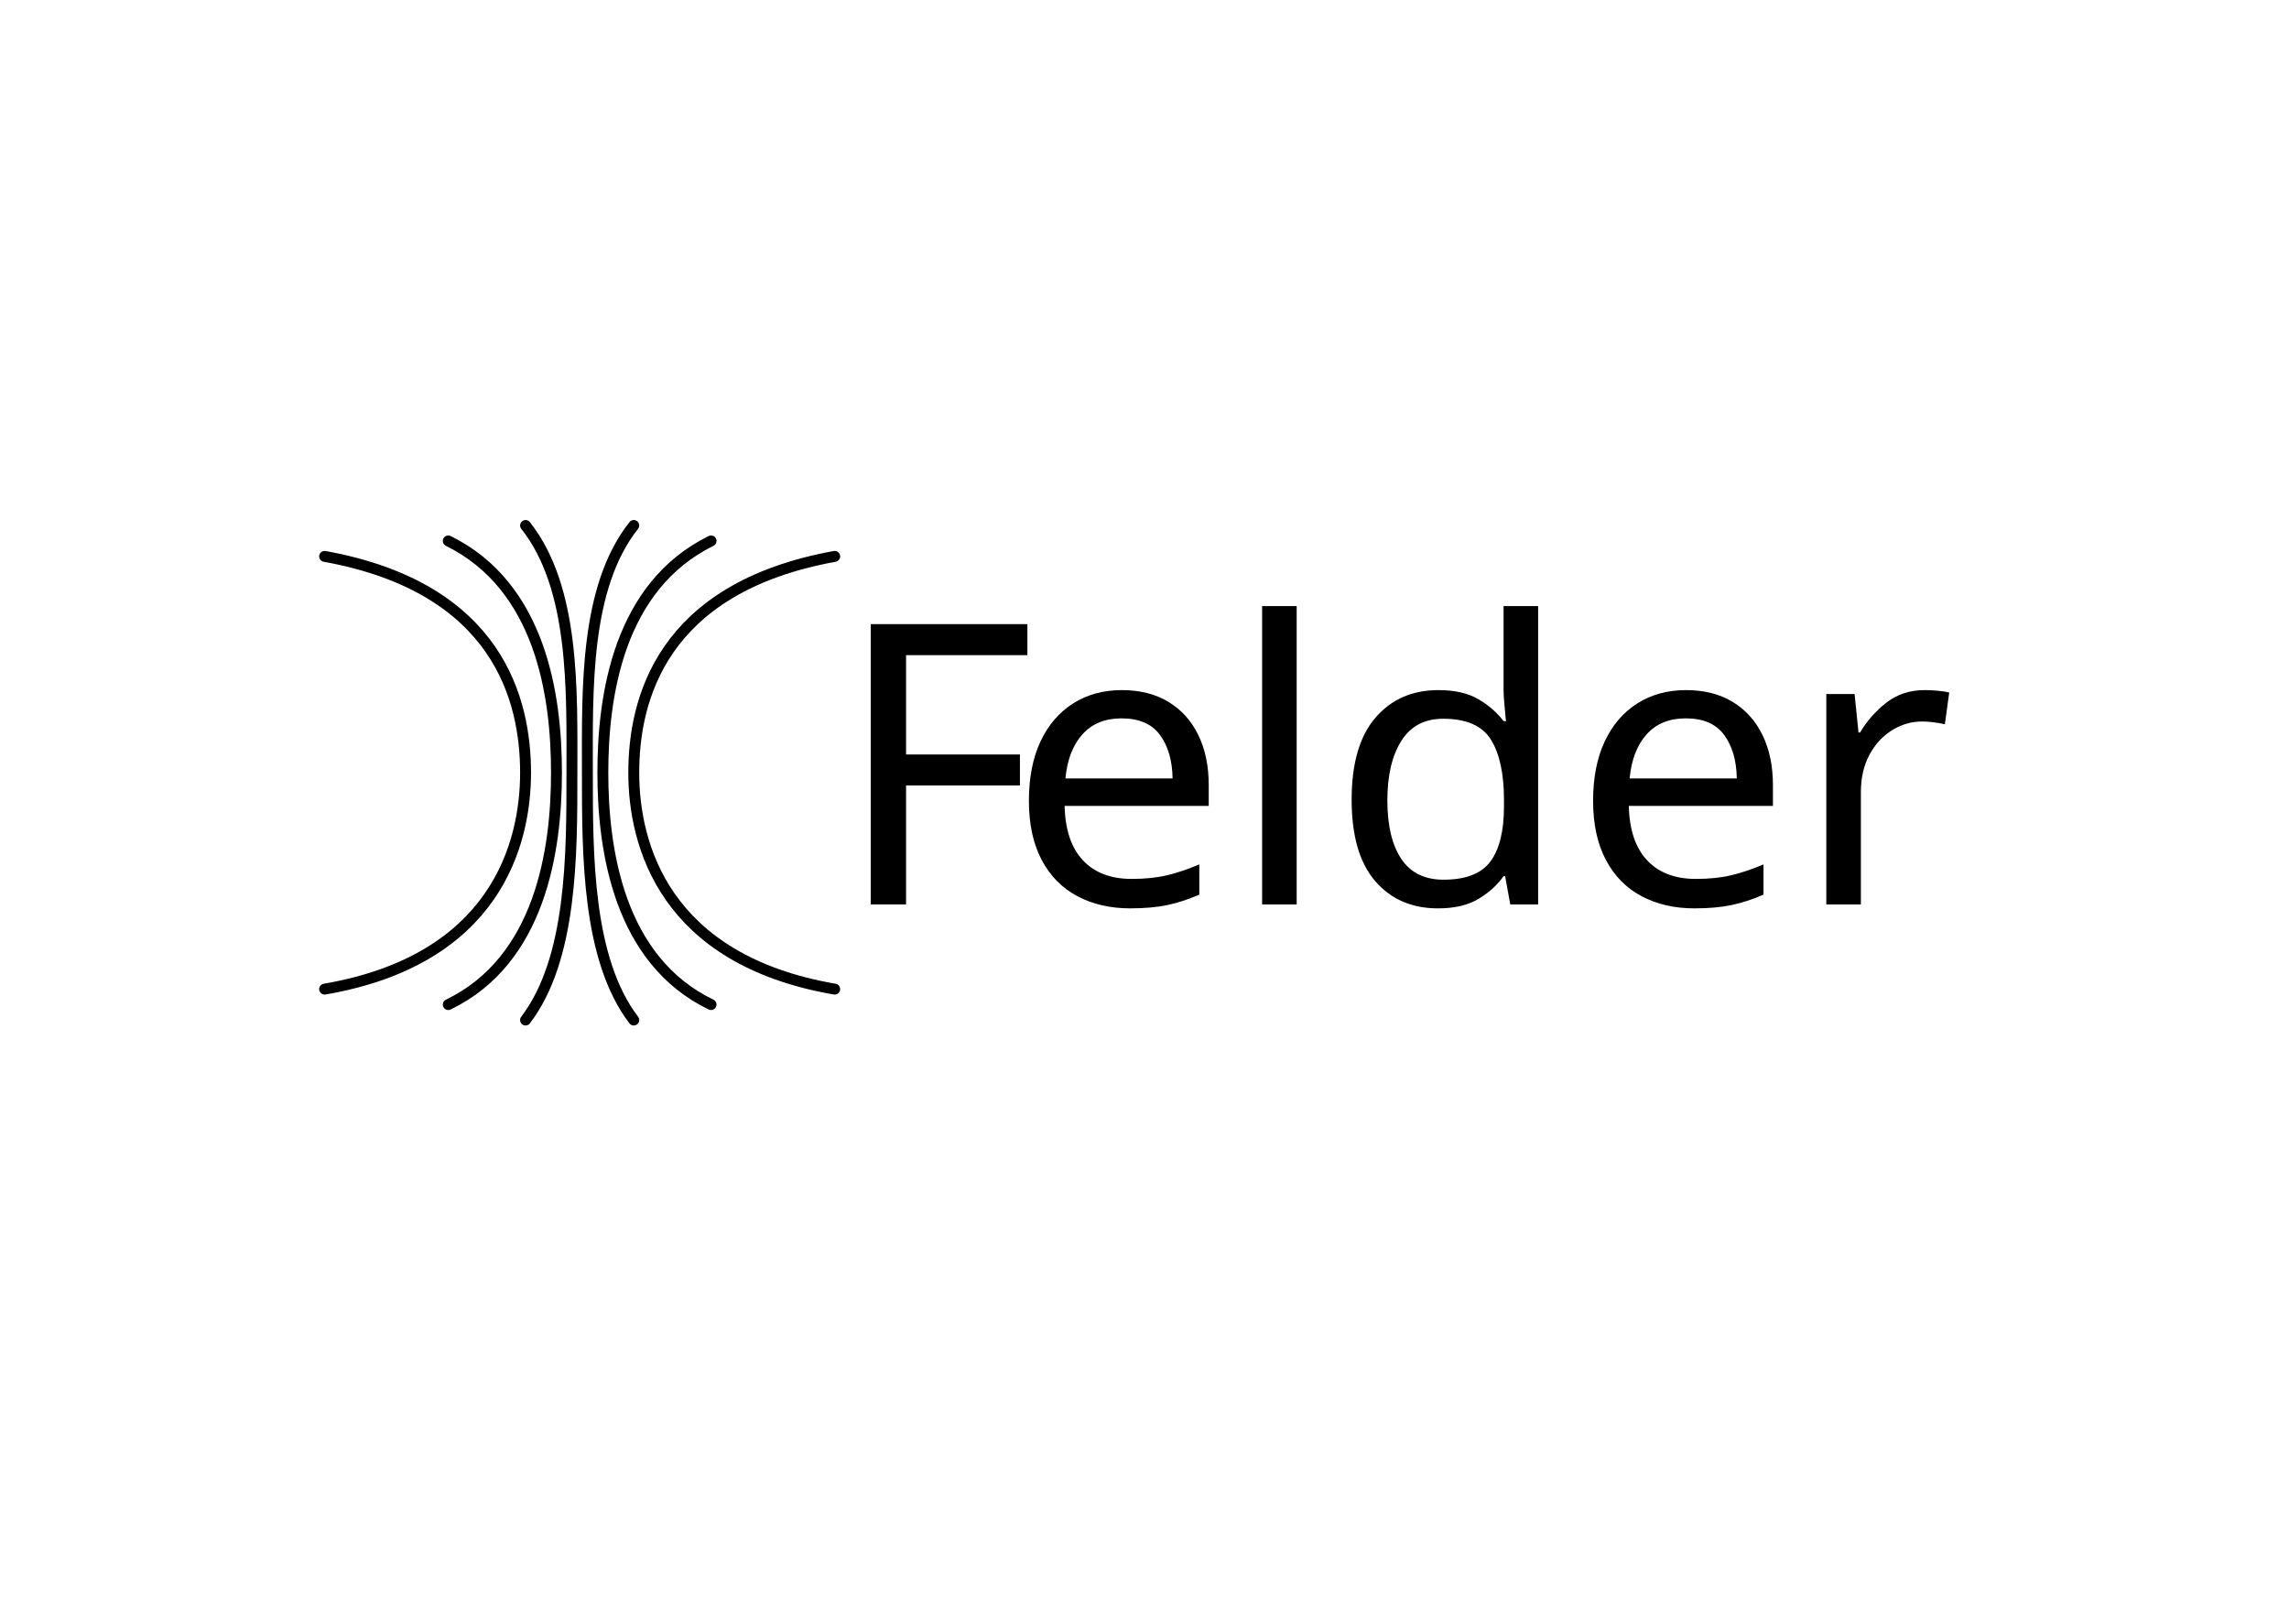
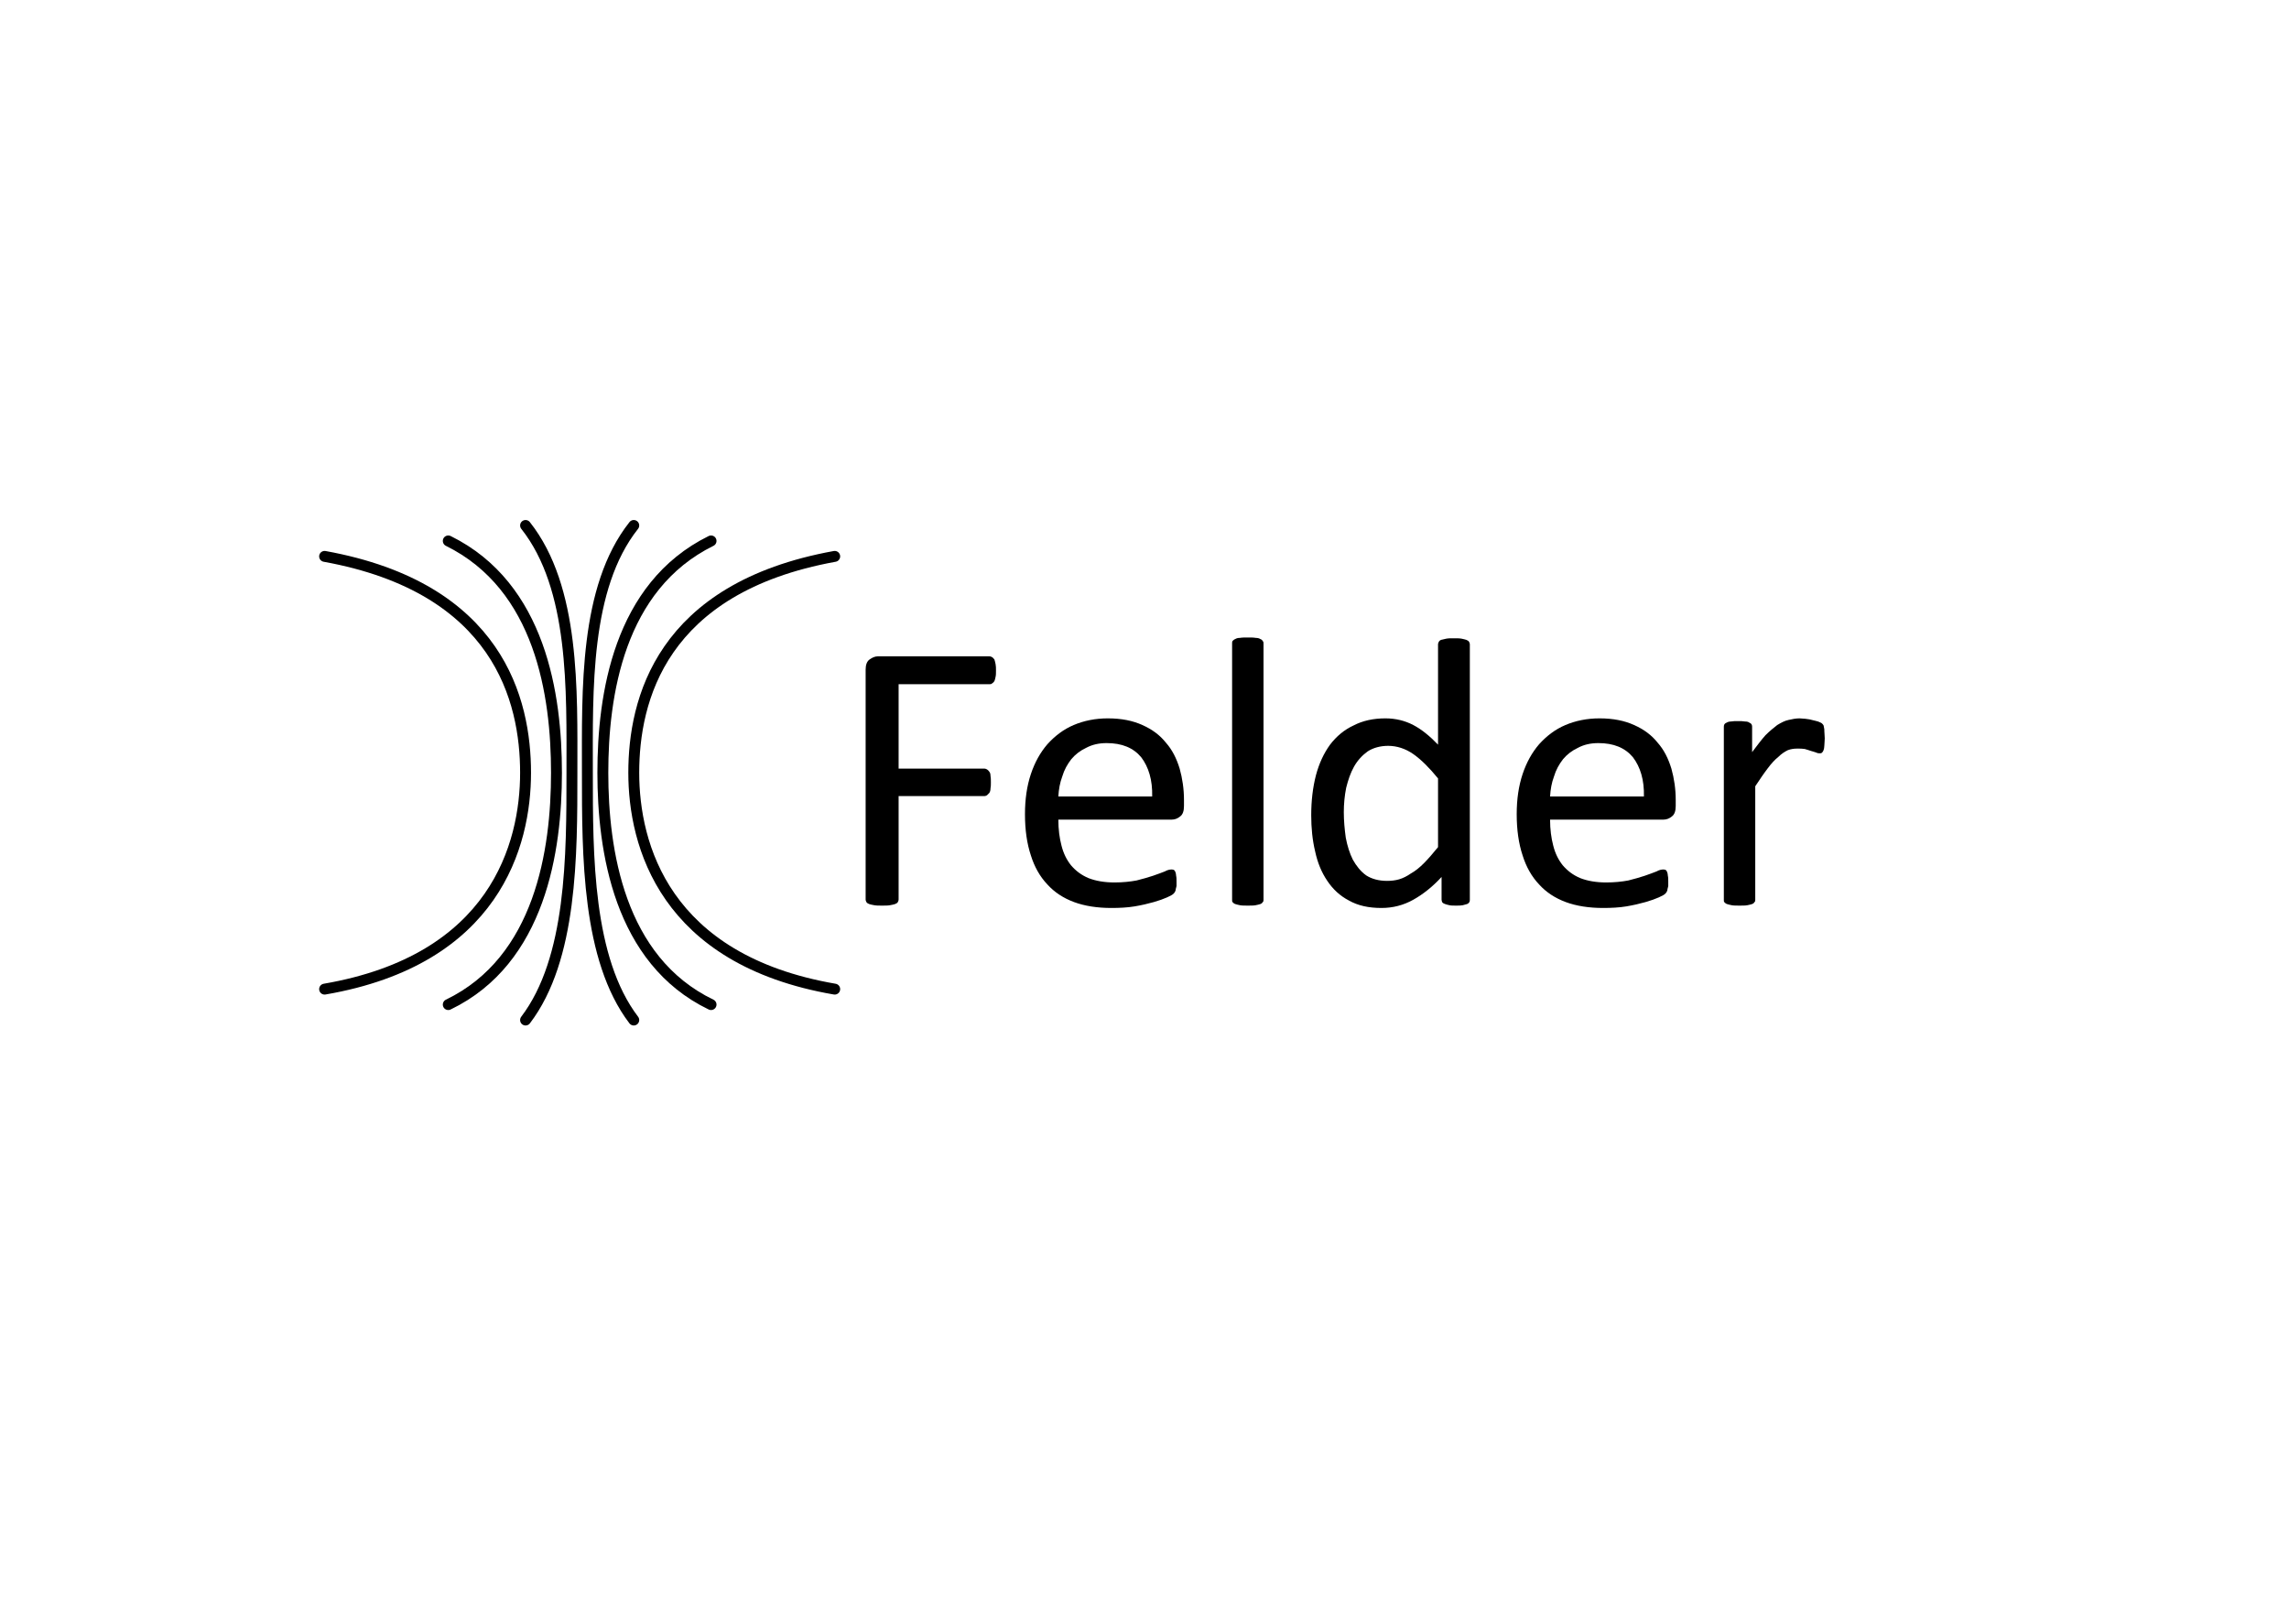
<svg xmlns="http://www.w3.org/2000/svg" width="100%" height="100%" viewBox="0 0 1749 1241" version="1.1" xml:space="preserve" style="fill-rule:evenodd;clip-rule:evenodd;stroke-linecap:round;stroke-linejoin:round;stroke-miterlimit:1.5;">
  <g transform="matrix(1,0,0,1,-71.7012,-16.7351)">
-     <text x="707.923px" y="707.921px" style="font-family:'Calibri', sans-serif;font-size:300px;">F<tspan x="841.37px 990.638px " y="707.921px 707.921px ">el</tspan>der</text>
+     <g transform="matrix(300,0,0,300,707.923,707.921)">
+       <path d="M0.416,-0.596C0.416,-0.59 0.416,-0.584 0.415,-0.58C0.414,-0.575 0.413,-0.571 0.412,-0.569C0.41,-0.566 0.408,-0.564 0.406,-0.563C0.404,-0.561 0.402,-0.561 0.399,-0.561L0.168,-0.561L0.168,-0.346L0.387,-0.346C0.389,-0.346 0.391,-0.345 0.393,-0.344C0.395,-0.343 0.397,-0.341 0.399,-0.338C0.401,-0.336 0.402,-0.332 0.402,-0.328C0.403,-0.323 0.403,-0.318 0.403,-0.311C0.403,-0.305 0.403,-0.3 0.402,-0.295C0.402,-0.291 0.401,-0.287 0.399,-0.284C0.397,-0.282 0.395,-0.28 0.393,-0.278C0.391,-0.277 0.389,-0.276 0.387,-0.276L0.168,-0.276L0.168,-0.013C0.168,-0.01 0.167,-0.008 0.166,-0.006C0.165,-0.004 0.162,-0.002 0.159,-0.001C0.156,0 0.152,0.001 0.146,0.002C0.141,0.003 0.134,0.003 0.126,0.003C0.118,0.003 0.111,0.003 0.106,0.002C0.1,0.001 0.096,0 0.093,-0.001C0.09,-0.002 0.087,-0.004 0.086,-0.006C0.085,-0.008 0.084,-0.01 0.084,-0.013L0.084,-0.598C0.084,-0.61 0.087,-0.619 0.094,-0.624C0.101,-0.629 0.108,-0.632 0.115,-0.632L0.399,-0.632C0.402,-0.632 0.404,-0.631 0.406,-0.63C0.408,-0.629 0.41,-0.626 0.412,-0.624C0.413,-0.621 0.414,-0.617 0.415,-0.612C0.416,-0.607 0.416,-0.602 0.416,-0.596Z" style="fill-rule:nonzero;" />
+     </g>
+     <g transform="matrix(300,0,0,300,841.37,707.921)">
+       <path d="M0.45,-0.251C0.45,-0.238 0.447,-0.229 0.44,-0.224C0.434,-0.219 0.427,-0.216 0.418,-0.216L0.13,-0.216C0.13,-0.191 0.133,-0.169 0.138,-0.15C0.143,-0.13 0.151,-0.114 0.162,-0.1C0.174,-0.086 0.188,-0.075 0.207,-0.067C0.225,-0.06 0.247,-0.056 0.273,-0.056C0.294,-0.056 0.313,-0.058 0.329,-0.061C0.345,-0.065 0.359,-0.069 0.371,-0.073C0.383,-0.077 0.393,-0.081 0.401,-0.084C0.408,-0.088 0.414,-0.089 0.418,-0.089C0.42,-0.089 0.422,-0.089 0.424,-0.088C0.426,-0.087 0.427,-0.085 0.428,-0.083C0.429,-0.08 0.43,-0.077 0.43,-0.073C0.431,-0.069 0.431,-0.064 0.431,-0.058C0.431,-0.054 0.431,-0.05 0.431,-0.047C0.43,-0.044 0.43,-0.041 0.429,-0.039C0.429,-0.036 0.428,-0.034 0.427,-0.032C0.426,-0.03 0.424,-0.028 0.423,-0.027C0.421,-0.025 0.416,-0.022 0.407,-0.018C0.398,-0.014 0.387,-0.01 0.373,-0.006C0.359,-0.002 0.342,0.002 0.324,0.005C0.306,0.008 0.286,0.009 0.265,0.009C0.229,0.009 0.197,0.004 0.17,-0.006C0.143,-0.016 0.12,-0.031 0.102,-0.051C0.083,-0.071 0.069,-0.096 0.06,-0.125C0.05,-0.155 0.045,-0.19 0.045,-0.23C0.045,-0.268 0.05,-0.302 0.06,-0.332C0.07,-0.362 0.084,-0.387 0.102,-0.408C0.121,-0.429 0.143,-0.446 0.169,-0.457C0.195,-0.468 0.224,-0.474 0.256,-0.474C0.291,-0.474 0.32,-0.468 0.344,-0.457C0.369,-0.446 0.389,-0.431 0.404,-0.412C0.42,-0.394 0.431,-0.372 0.439,-0.346C0.446,-0.321 0.45,-0.294 0.45,-0.266L0.45,-0.251ZM0.369,-0.275C0.37,-0.317 0.36,-0.35 0.341,-0.375C0.321,-0.399 0.292,-0.411 0.253,-0.411C0.233,-0.411 0.216,-0.407 0.201,-0.399C0.186,-0.392 0.173,-0.382 0.163,-0.37C0.153,-0.357 0.145,-0.343 0.14,-0.326C0.134,-0.31 0.131,-0.293 0.13,-0.275L0.369,-0.275Z" style="fill-rule:nonzero;" />
+     </g>
+     <g transform="matrix(300,0,0,300,990.638,707.921)">
+       <path d="M0.155,-0.012C0.155,-0.01 0.155,-0.007 0.153,-0.006C0.152,-0.004 0.15,-0.002 0.147,-0.001C0.144,0 0.14,0.001 0.135,0.002C0.13,0.003 0.123,0.003 0.115,0.003C0.107,0.003 0.1,0.003 0.095,0.002C0.09,0.001 0.086,0 0.083,-0.001C0.08,-0.002 0.078,-0.004 0.076,-0.006C0.075,-0.007 0.075,-0.01 0.075,-0.012L0.075,-0.665C0.075,-0.667 0.075,-0.669 0.076,-0.671C0.078,-0.673 0.08,-0.675 0.083,-0.676C0.086,-0.678 0.09,-0.679 0.095,-0.679C0.1,-0.68 0.107,-0.68 0.115,-0.68C0.123,-0.68 0.13,-0.68 0.135,-0.679C0.14,-0.679 0.144,-0.678 0.147,-0.676C0.15,-0.675 0.152,-0.673 0.153,-0.671C0.155,-0.669 0.155,-0.667 0.155,-0.665L0.155,-0.012Z" style="fill-rule:nonzero;" />
+     </g>
+     <g transform="matrix(300,0,0,300,1059.49,707.921)">
+       <path d="M0.451,-0.012C0.451,-0.01 0.451,-0.007 0.449,-0.005C0.448,-0.003 0.446,-0.002 0.444,-0.001C0.441,0 0.437,0.001 0.433,0.002C0.428,0.003 0.423,0.003 0.416,0.003C0.409,0.003 0.403,0.003 0.399,0.002C0.394,0.001 0.391,0 0.388,-0.001C0.385,-0.002 0.383,-0.003 0.381,-0.005C0.38,-0.007 0.379,-0.01 0.379,-0.012L0.379,-0.07C0.356,-0.045 0.332,-0.026 0.307,-0.012C0.282,0.002 0.255,0.009 0.226,0.009C0.193,0.009 0.166,0.003 0.143,-0.01C0.12,-0.022 0.102,-0.039 0.088,-0.06C0.073,-0.082 0.063,-0.107 0.057,-0.135C0.05,-0.164 0.047,-0.195 0.047,-0.227C0.047,-0.264 0.051,-0.298 0.059,-0.329C0.067,-0.359 0.079,-0.385 0.095,-0.407C0.111,-0.428 0.131,-0.445 0.155,-0.456C0.178,-0.468 0.205,-0.474 0.236,-0.474C0.262,-0.474 0.286,-0.468 0.307,-0.457C0.328,-0.446 0.349,-0.429 0.37,-0.407L0.37,-0.663C0.37,-0.665 0.371,-0.667 0.372,-0.669C0.373,-0.671 0.375,-0.673 0.378,-0.674C0.382,-0.675 0.386,-0.676 0.391,-0.677C0.396,-0.678 0.402,-0.678 0.41,-0.678C0.418,-0.678 0.425,-0.678 0.43,-0.677C0.435,-0.676 0.439,-0.675 0.442,-0.674C0.445,-0.673 0.448,-0.671 0.449,-0.669C0.45,-0.667 0.451,-0.665 0.451,-0.663L0.451,-0.012ZM0.37,-0.321C0.348,-0.348 0.327,-0.369 0.307,-0.383C0.287,-0.397 0.265,-0.404 0.243,-0.404C0.223,-0.404 0.205,-0.399 0.191,-0.39C0.177,-0.38 0.165,-0.367 0.156,-0.351C0.147,-0.335 0.141,-0.317 0.136,-0.297C0.132,-0.277 0.13,-0.256 0.13,-0.235C0.13,-0.213 0.132,-0.192 0.135,-0.17C0.139,-0.149 0.145,-0.13 0.153,-0.114C0.162,-0.098 0.173,-0.084 0.187,-0.074C0.201,-0.065 0.219,-0.06 0.24,-0.06C0.25,-0.06 0.261,-0.061 0.271,-0.064C0.281,-0.067 0.291,-0.072 0.301,-0.079C0.312,-0.085 0.323,-0.094 0.334,-0.105C0.345,-0.116 0.357,-0.13 0.37,-0.146L0.37,-0.321Z" style="fill-rule:nonzero;" />
+     </g>
+     <g transform="matrix(300,0,0,300,1217.1,707.921)">
+       <path d="M0.45,-0.251C0.45,-0.238 0.447,-0.229 0.44,-0.224C0.434,-0.219 0.427,-0.216 0.418,-0.216L0.13,-0.216C0.13,-0.191 0.133,-0.169 0.138,-0.15C0.143,-0.13 0.151,-0.114 0.162,-0.1C0.174,-0.086 0.188,-0.075 0.207,-0.067C0.225,-0.06 0.247,-0.056 0.273,-0.056C0.294,-0.056 0.313,-0.058 0.329,-0.061C0.345,-0.065 0.359,-0.069 0.371,-0.073C0.383,-0.077 0.393,-0.081 0.401,-0.084C0.408,-0.088 0.414,-0.089 0.418,-0.089C0.42,-0.089 0.422,-0.089 0.424,-0.088C0.426,-0.087 0.427,-0.085 0.428,-0.083C0.429,-0.08 0.43,-0.077 0.43,-0.073C0.431,-0.069 0.431,-0.064 0.431,-0.058C0.431,-0.054 0.431,-0.05 0.431,-0.047C0.43,-0.044 0.43,-0.041 0.429,-0.039C0.429,-0.036 0.428,-0.034 0.427,-0.032C0.426,-0.03 0.424,-0.028 0.423,-0.027C0.421,-0.025 0.416,-0.022 0.407,-0.018C0.398,-0.014 0.387,-0.01 0.373,-0.006C0.359,-0.002 0.342,0.002 0.324,0.005C0.306,0.008 0.286,0.009 0.265,0.009C0.229,0.009 0.197,0.004 0.17,-0.006C0.143,-0.016 0.12,-0.031 0.102,-0.051C0.083,-0.071 0.069,-0.096 0.06,-0.125C0.05,-0.155 0.045,-0.19 0.045,-0.23C0.045,-0.268 0.05,-0.302 0.06,-0.332C0.07,-0.362 0.084,-0.387 0.102,-0.408C0.121,-0.429 0.143,-0.446 0.169,-0.457C0.195,-0.468 0.224,-0.474 0.256,-0.474C0.291,-0.474 0.32,-0.468 0.344,-0.457C0.369,-0.446 0.389,-0.431 0.404,-0.412C0.42,-0.394 0.431,-0.372 0.439,-0.346C0.446,-0.321 0.45,-0.294 0.45,-0.266L0.45,-0.251ZM0.369,-0.275C0.37,-0.317 0.36,-0.35 0.341,-0.375C0.321,-0.399 0.292,-0.411 0.253,-0.411C0.233,-0.411 0.216,-0.407 0.201,-0.399C0.186,-0.392 0.173,-0.382 0.163,-0.37C0.153,-0.357 0.145,-0.343 0.14,-0.326C0.134,-0.31 0.131,-0.293 0.13,-0.275L0.369,-0.275Z" style="fill-rule:nonzero;" />
+     </g>
+     <g transform="matrix(300,0,0,300,1366.37,707.921)">
+       <path d="M0.332,-0.423C0.332,-0.416 0.331,-0.41 0.331,-0.405C0.331,-0.4 0.33,-0.396 0.329,-0.393C0.328,-0.391 0.327,-0.388 0.325,-0.387C0.324,-0.385 0.322,-0.385 0.319,-0.385C0.317,-0.385 0.314,-0.385 0.31,-0.387C0.306,-0.388 0.302,-0.39 0.297,-0.391C0.292,-0.393 0.287,-0.394 0.281,-0.396C0.275,-0.397 0.269,-0.397 0.262,-0.397C0.254,-0.397 0.246,-0.396 0.238,-0.393C0.23,-0.389 0.222,-0.384 0.214,-0.376C0.205,-0.369 0.196,-0.359 0.187,-0.347C0.177,-0.334 0.167,-0.319 0.155,-0.301L0.155,-0.012C0.155,-0.01 0.155,-0.007 0.153,-0.006C0.152,-0.004 0.15,-0.002 0.147,-0.001C0.144,0 0.14,0.001 0.135,0.002C0.13,0.003 0.123,0.003 0.115,0.003C0.107,0.003 0.1,0.003 0.095,0.002C0.09,0.001 0.086,0 0.083,-0.001C0.08,-0.002 0.078,-0.004 0.076,-0.006C0.075,-0.007 0.075,-0.01 0.075,-0.012L0.075,-0.452C0.075,-0.454 0.075,-0.456 0.076,-0.458C0.077,-0.46 0.079,-0.462 0.082,-0.463C0.085,-0.465 0.089,-0.466 0.093,-0.466C0.098,-0.467 0.104,-0.467 0.111,-0.467C0.118,-0.467 0.124,-0.467 0.129,-0.466C0.134,-0.466 0.138,-0.465 0.14,-0.463C0.143,-0.462 0.145,-0.46 0.146,-0.458C0.147,-0.456 0.147,-0.454 0.147,-0.452L0.147,-0.388C0.16,-0.405 0.171,-0.42 0.181,-0.431C0.192,-0.442 0.202,-0.45 0.211,-0.457C0.221,-0.463 0.23,-0.468 0.24,-0.47C0.249,-0.472 0.258,-0.474 0.268,-0.474C0.272,-0.474 0.277,-0.473 0.282,-0.473C0.287,-0.472 0.293,-0.472 0.299,-0.47C0.305,-0.469 0.31,-0.467 0.315,-0.466C0.319,-0.464 0.323,-0.463 0.325,-0.461C0.327,-0.459 0.328,-0.458 0.329,-0.456C0.329,-0.455 0.33,-0.453 0.33,-0.451C0.331,-0.448 0.331,-0.445 0.331,-0.441C0.331,-0.436 0.332,-0.43 0.332,-0.423Z" style="fill-rule:nonzero;" />
+     </g>
  </g>
  <g>
    <path d="M248.031,425.197C381.069,449.304 401.575,535.433 401.575,590.551C401.575,645.669 378.119,733.519 248.031,755.906" style="fill:none;stroke:black;stroke-width:8.33px;" />
    <path d="M342.52,413.386C413.188,448.239 425.197,531.496 425.197,590.551C425.197,649.606 412.94,733.756 342.52,767.717" style="fill:none;stroke:black;stroke-width:8.33px;" />
    <path d="M401.575,401.575C439.298,449.206 437.008,527.559 437.008,590.551C437.008,653.543 437.154,732.837 401.575,779.528" style="fill:none;stroke:black;stroke-width:8.33px;" />
    <g transform="matrix(-1,0,0,1,885.827,-1.13687e-13)">
      <path d="M248.031,425.197C381.069,449.304 401.575,535.433 401.575,590.551C401.575,645.669 378.119,733.519 248.031,755.906" style="fill:none;stroke:black;stroke-width:8.33px;" />
    </g>
    <g transform="matrix(-1,0,0,1,885.827,-1.13687e-13)">
      <path d="M342.52,413.386C413.188,448.239 425.197,531.496 425.197,590.551C425.197,649.606 412.94,733.756 342.52,767.717" style="fill:none;stroke:black;stroke-width:8.33px;" />
    </g>
    <g transform="matrix(-1,0,0,1,885.827,-1.13687e-13)">
      <path d="M401.575,401.575C439.298,449.206 437.008,527.559 437.008,590.551C437.008,653.543 437.154,732.837 401.575,779.528" style="fill:none;stroke:black;stroke-width:8.33px;" />
    </g>
  </g>
</svg>
